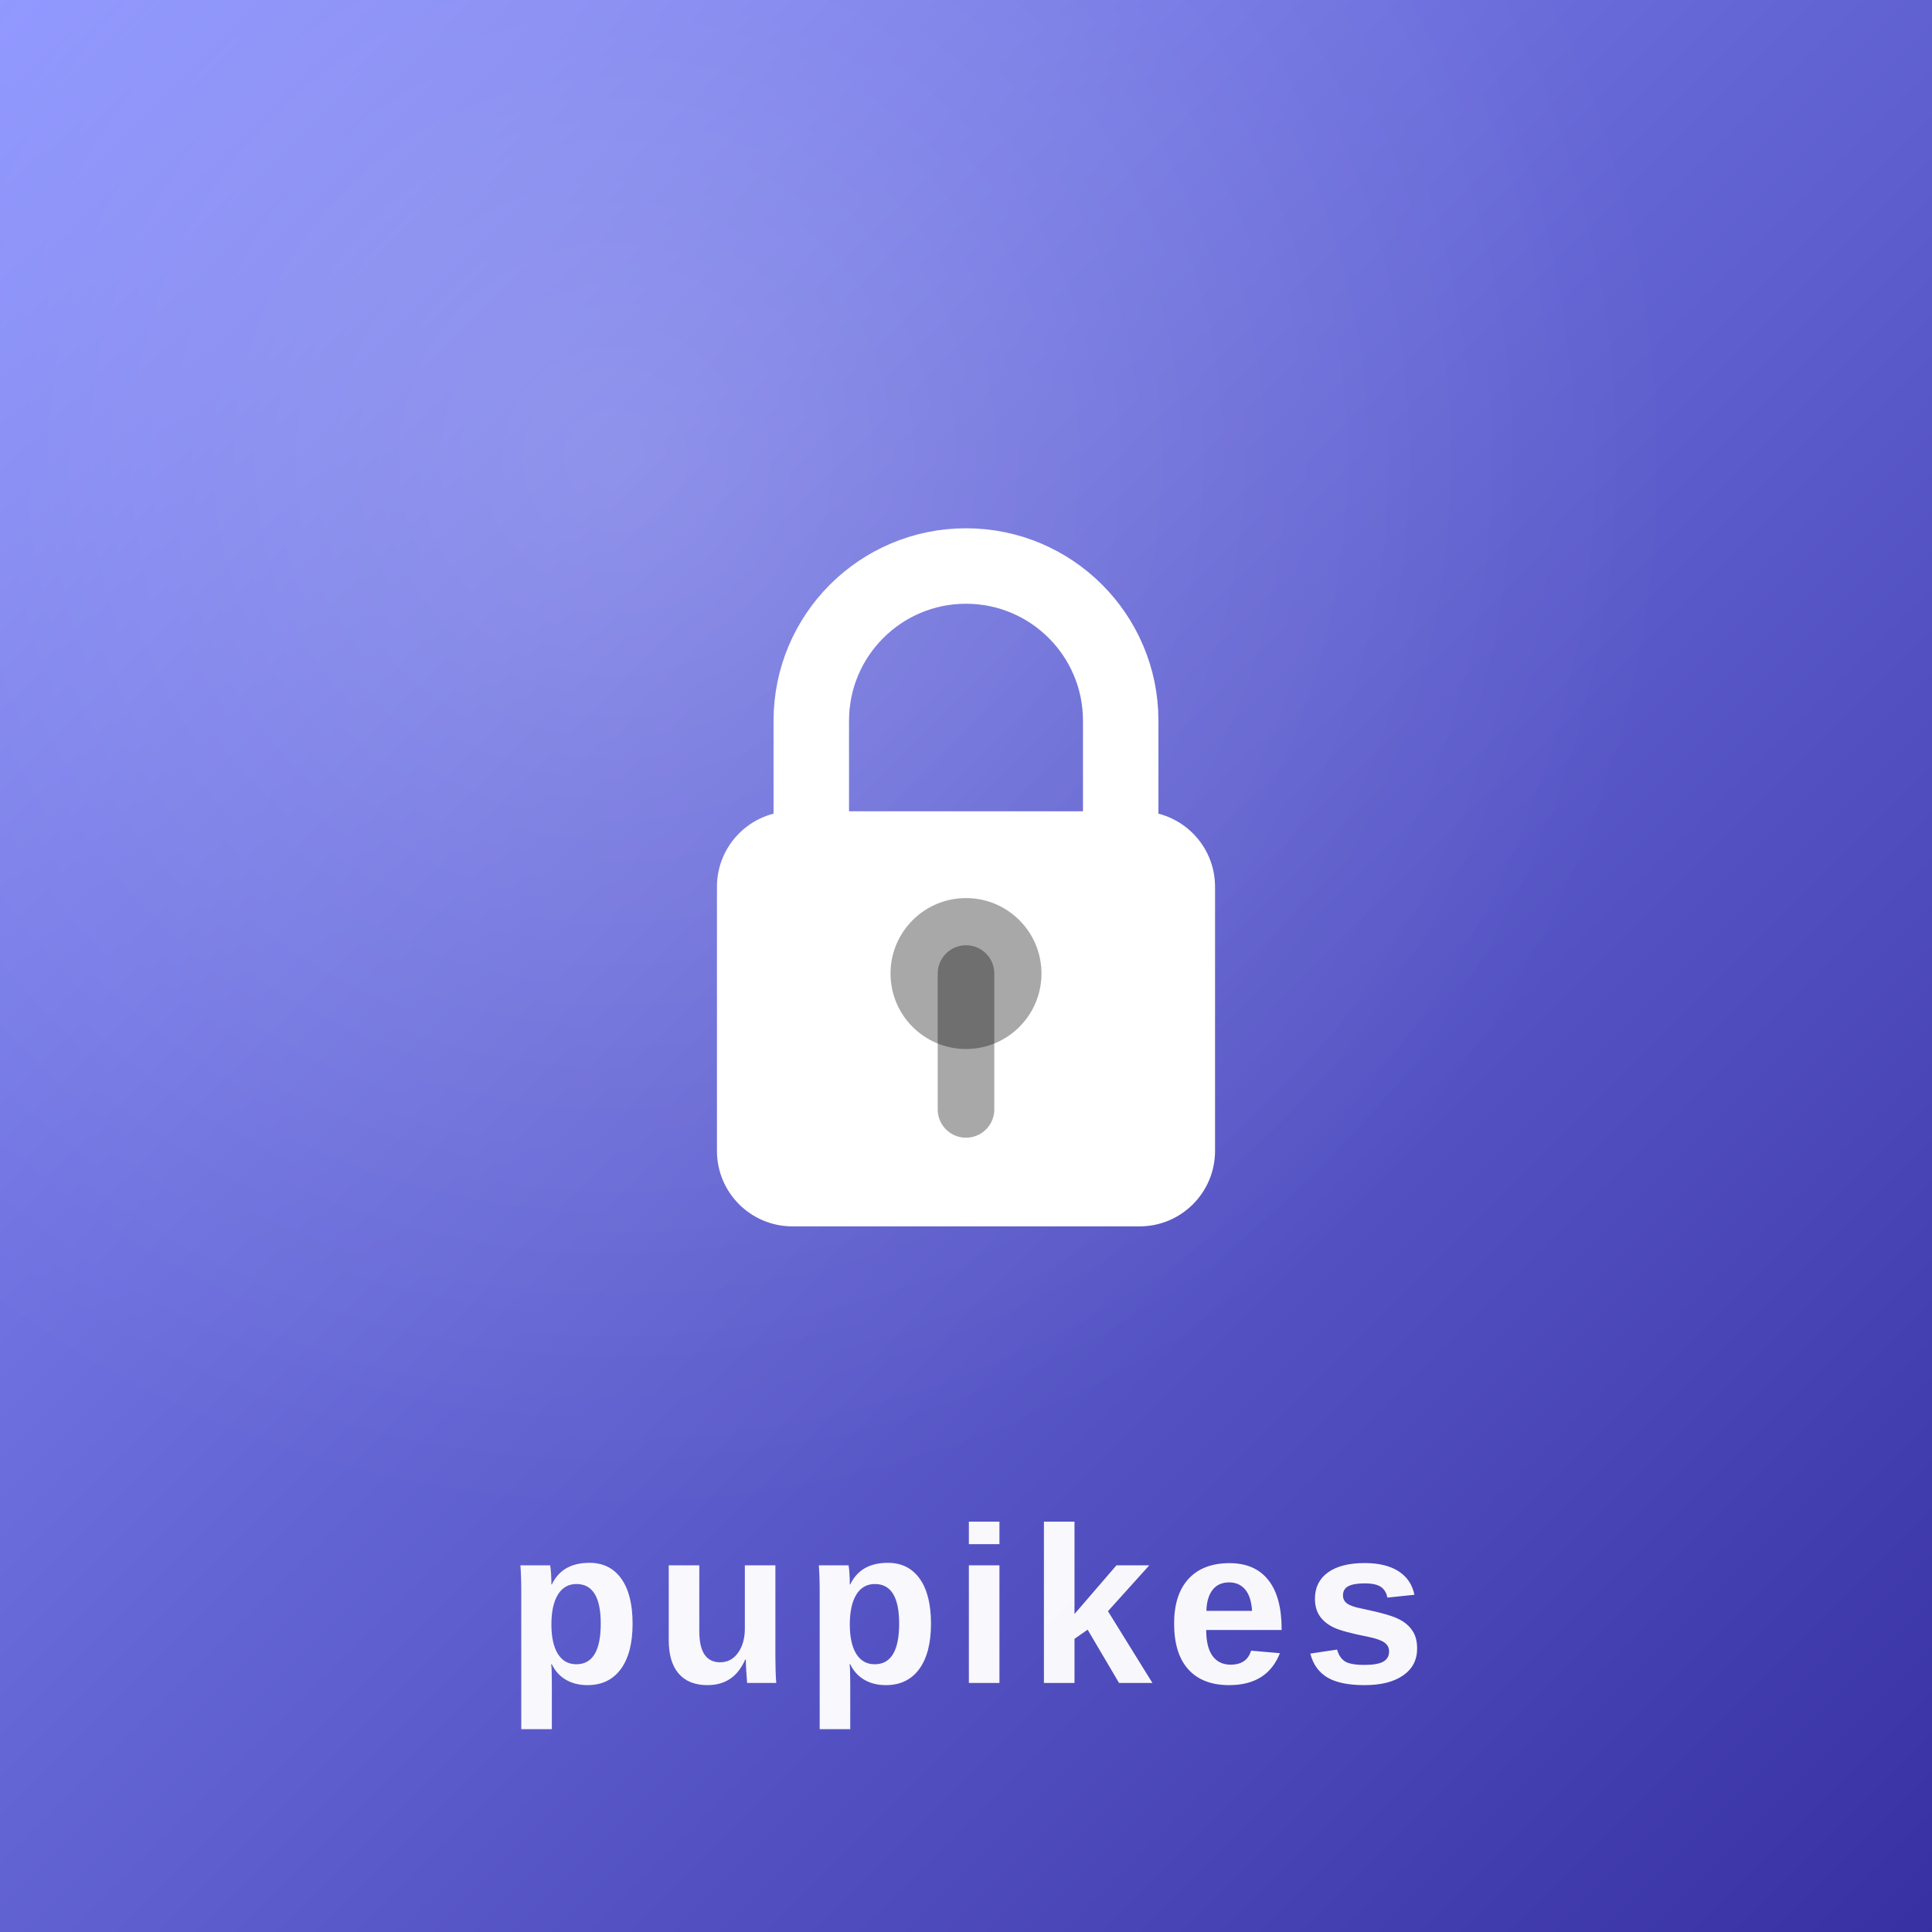
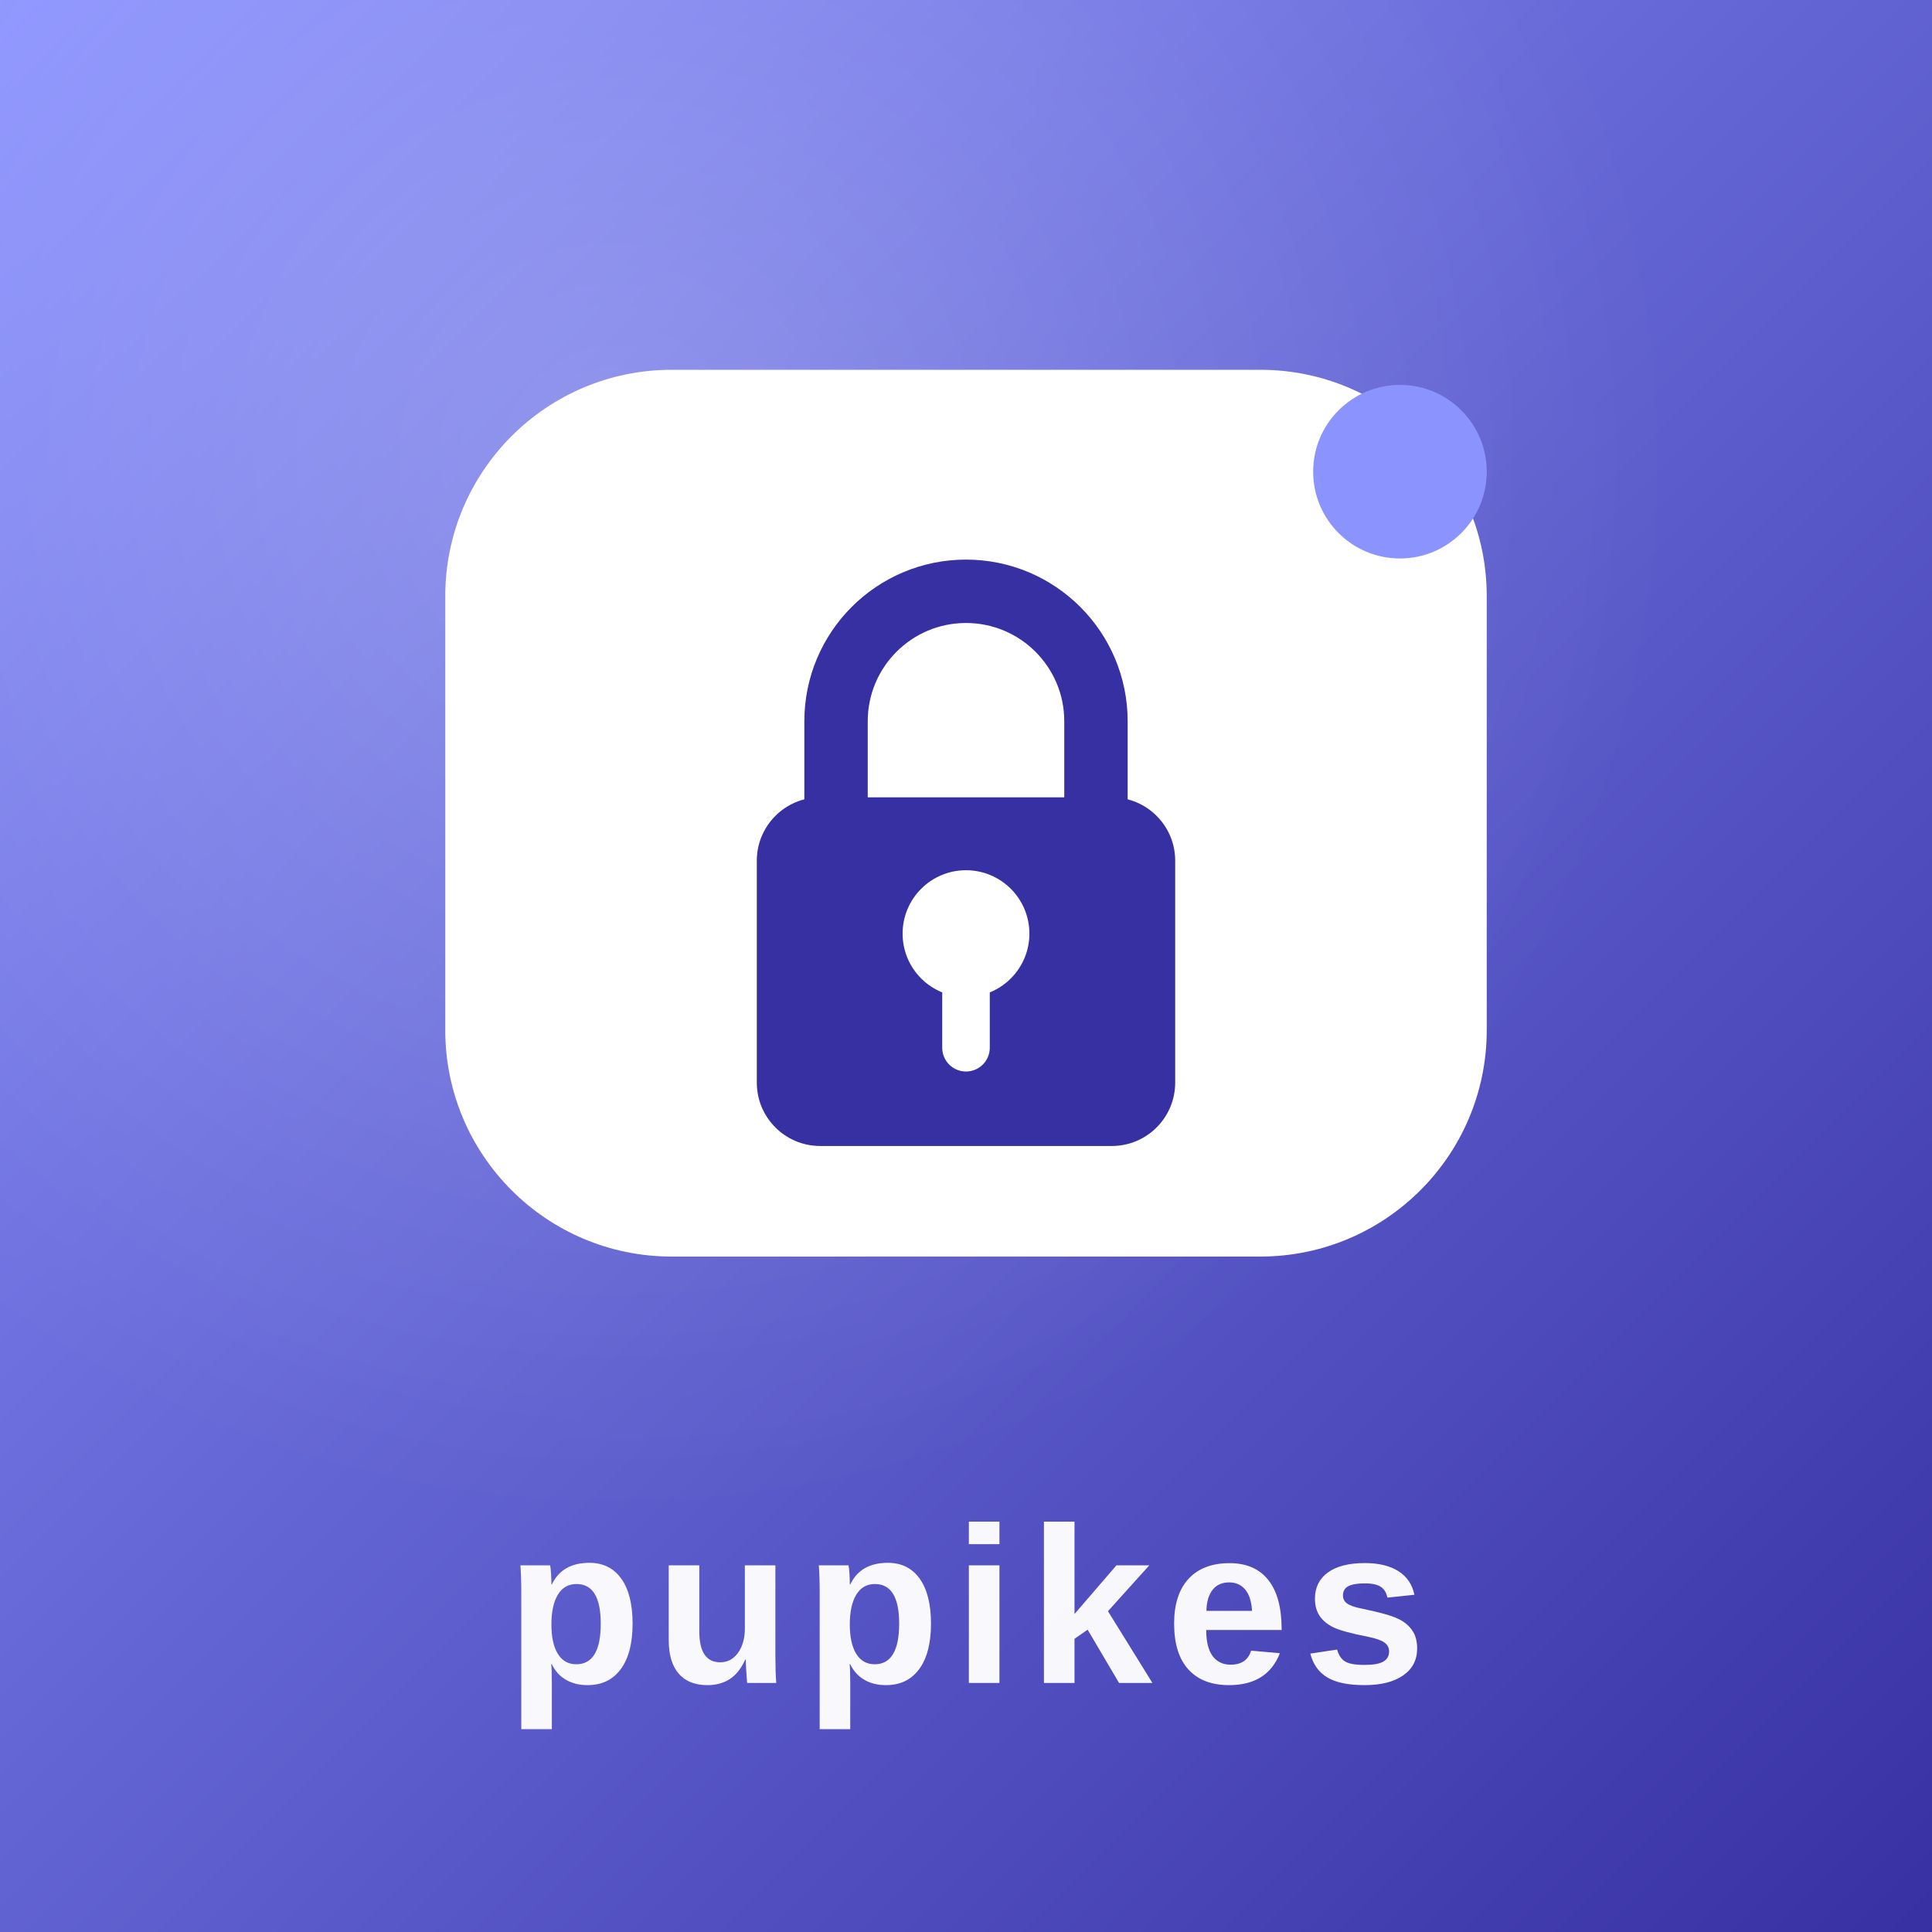
<svg xmlns="http://www.w3.org/2000/svg" width="1024" height="1024" viewBox="0 0 1024 1024">
  <defs>
    <linearGradient id="g" x1="0" y1="0" x2="1" y2="1">
      <stop offset="0" stop-color="#8b93ff" />
      <stop offset="1" stop-color="#3730a3" />
    </linearGradient>
    <radialGradient id="hi" cx="0.32" cy="0.24" r="0.9">
      <stop offset="0" stop-color="rgba(255,255,255,0.20)" />
      <stop offset="0.6" stop-color="rgba(255,255,255,0)" />
    </radialGradient>
  </defs>
  <rect width="1024" height="1024" fill="url(#g)" />
  <rect width="1024" height="1024" fill="url(#hi)" />
-   <path d="M430 434 v-52 a82 82 0 0 1 164 0 v52" fill="none" stroke="#fff" stroke-width="40" />
-   <rect x="380" y="430" width="264" height="220" rx="40" fill="#fff" />
-   <circle cx="512" cy="516" r="40" fill="rgba(0,0,0,.34)" />
-   <path d="M512 516 v72" stroke="rgba(0,0,0,.34)" stroke-width="30" stroke-linecap="round" />
+   <rect x="236" y="196" width="552" height="470" rx="120" fill="#fff" />
+   <circle cx="742" cy="250" r="46" fill="#8b93ff" />
+   <g transform="translate(512 431) scale(0.84) translate(-512 -440)">
+     <path d="M430 434 v-52 a82 82 0 0 1 164 0 v52" fill="none" stroke="#3730a3" stroke-width="40" />
+     <rect x="380" y="430" width="264" height="220" rx="40" fill="#3730a3" />
+     <circle cx="512" cy="516" r="40" fill="#ffffff" />
+     <path d="M512 516 v72" stroke="#ffffff" stroke-width="30" stroke-linecap="round" />
+   </g>
  <text x="512" y="892" font-family="Segoe UI, Arial, Helvetica, sans-serif" font-size="118" font-weight="700" letter-spacing="7" fill="rgba(255,255,255,0.96)" text-anchor="middle">pupikes</text>
</svg>
